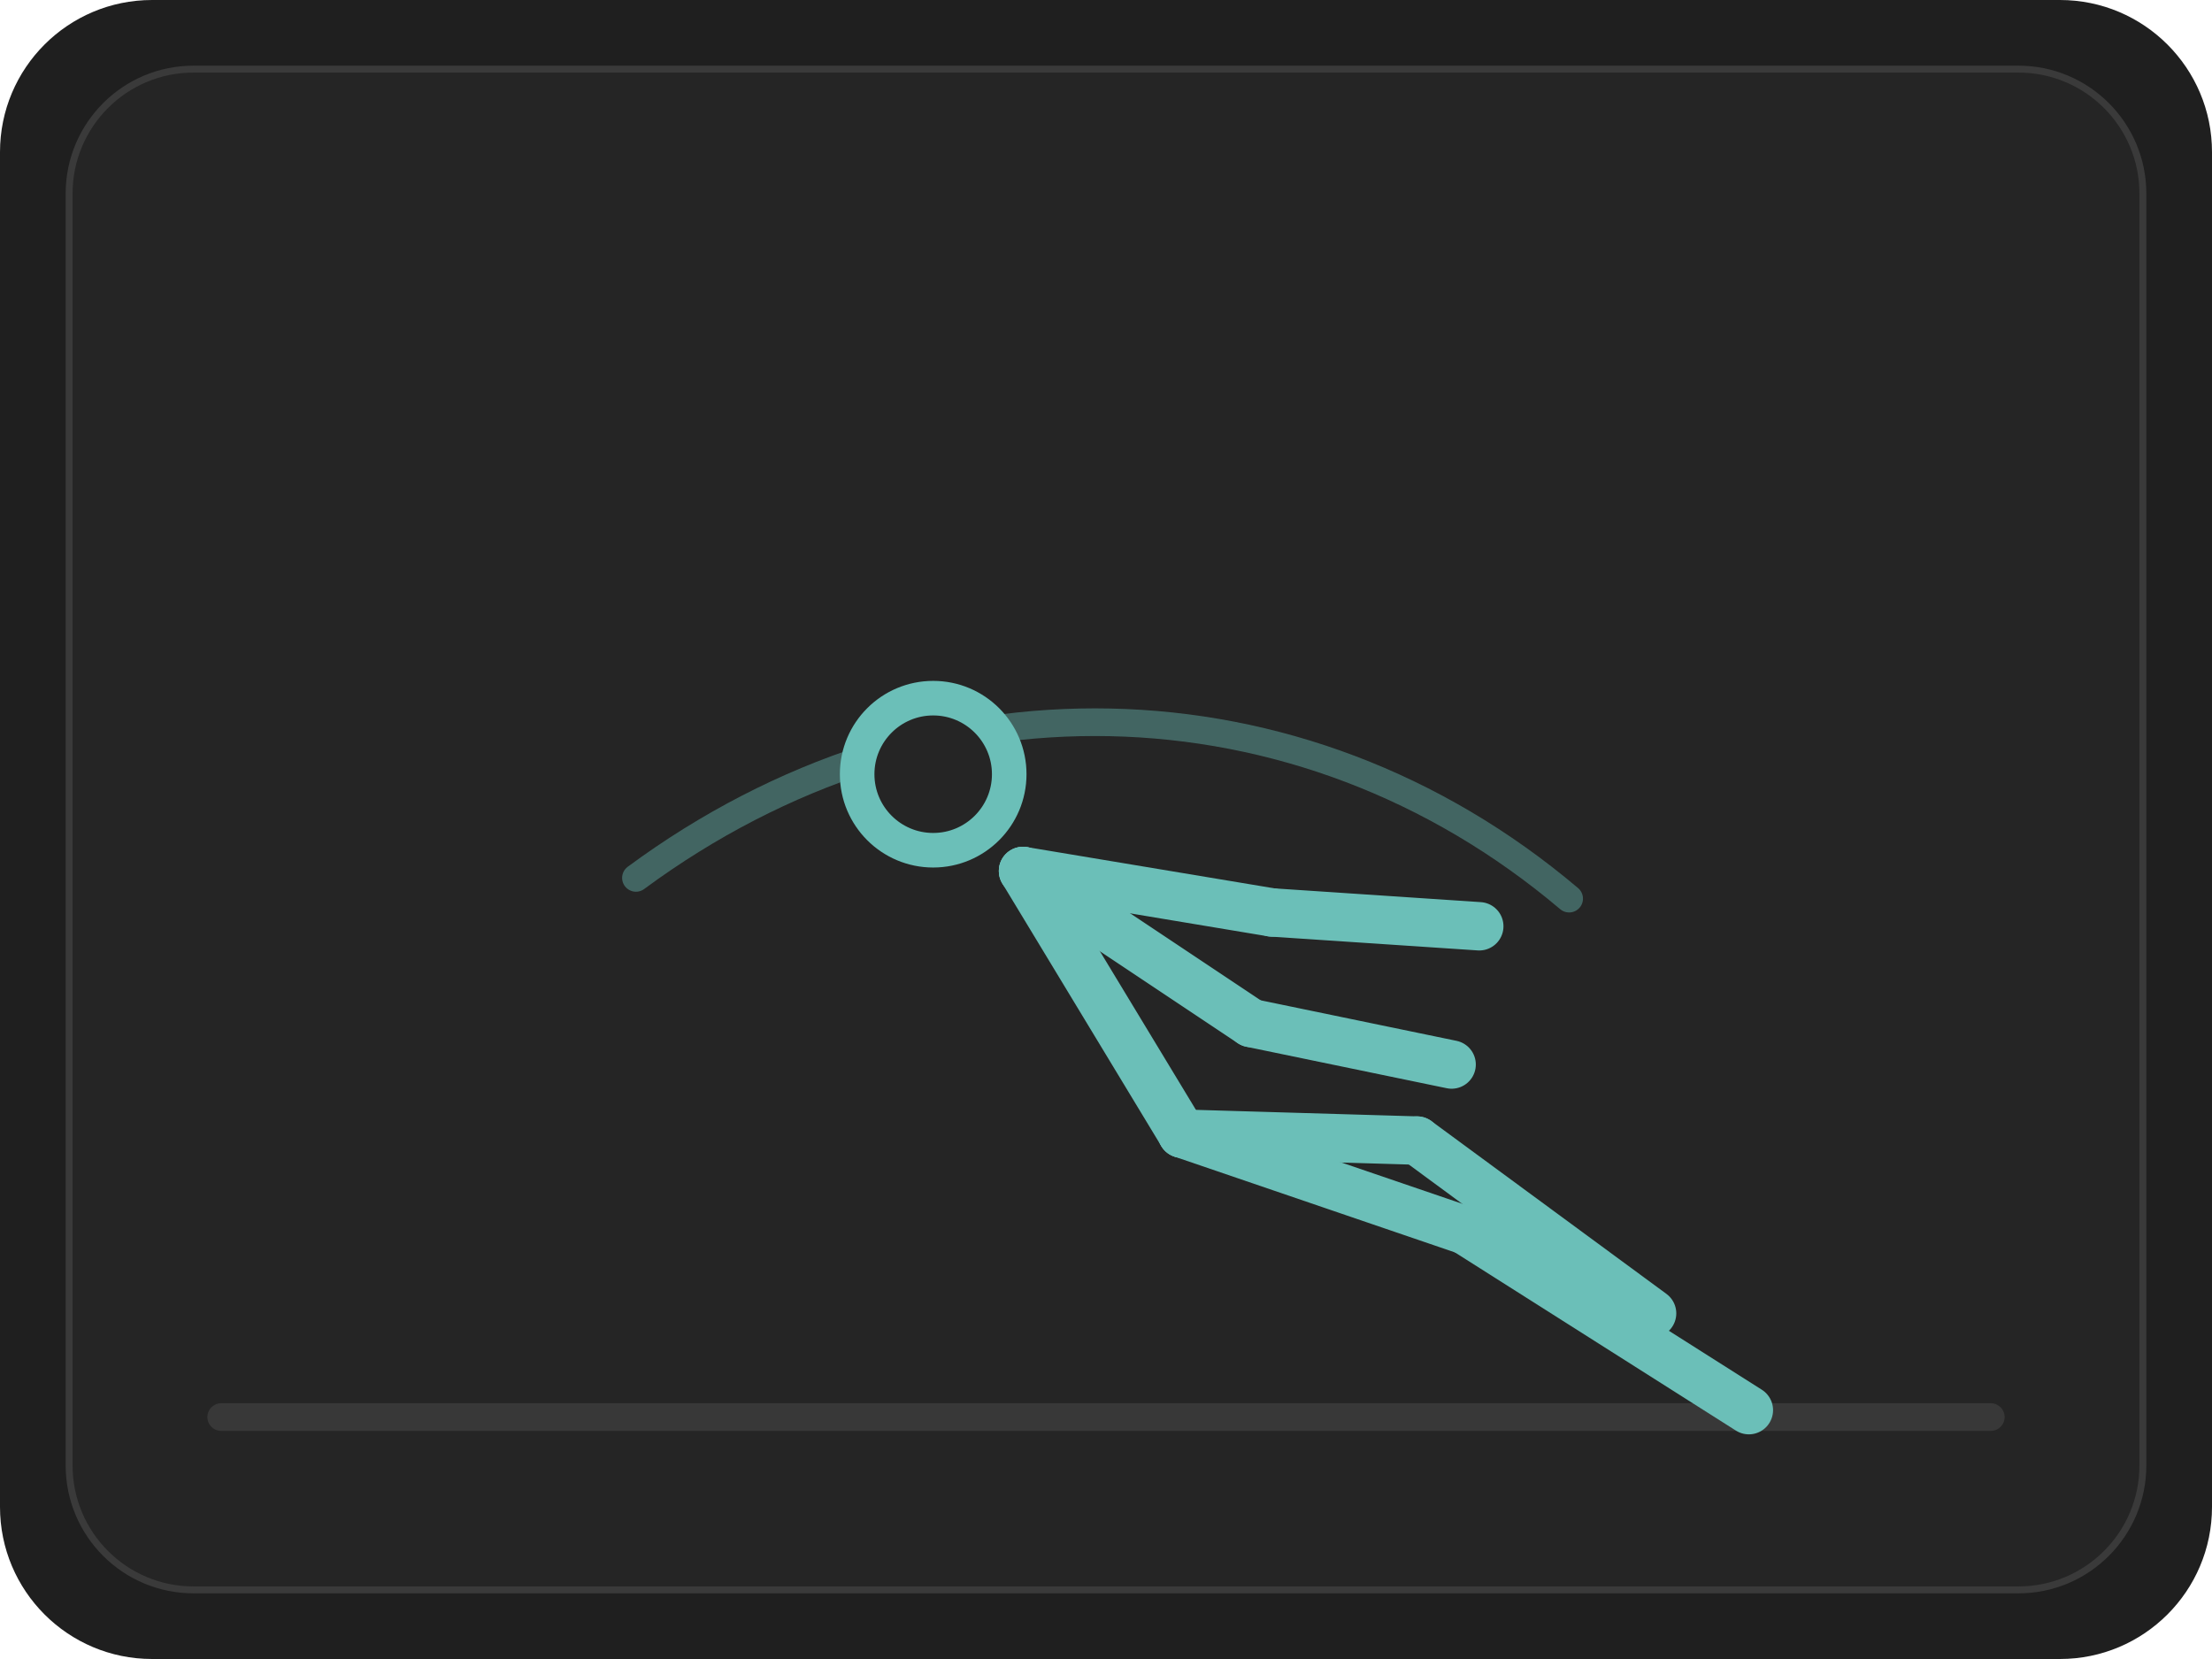
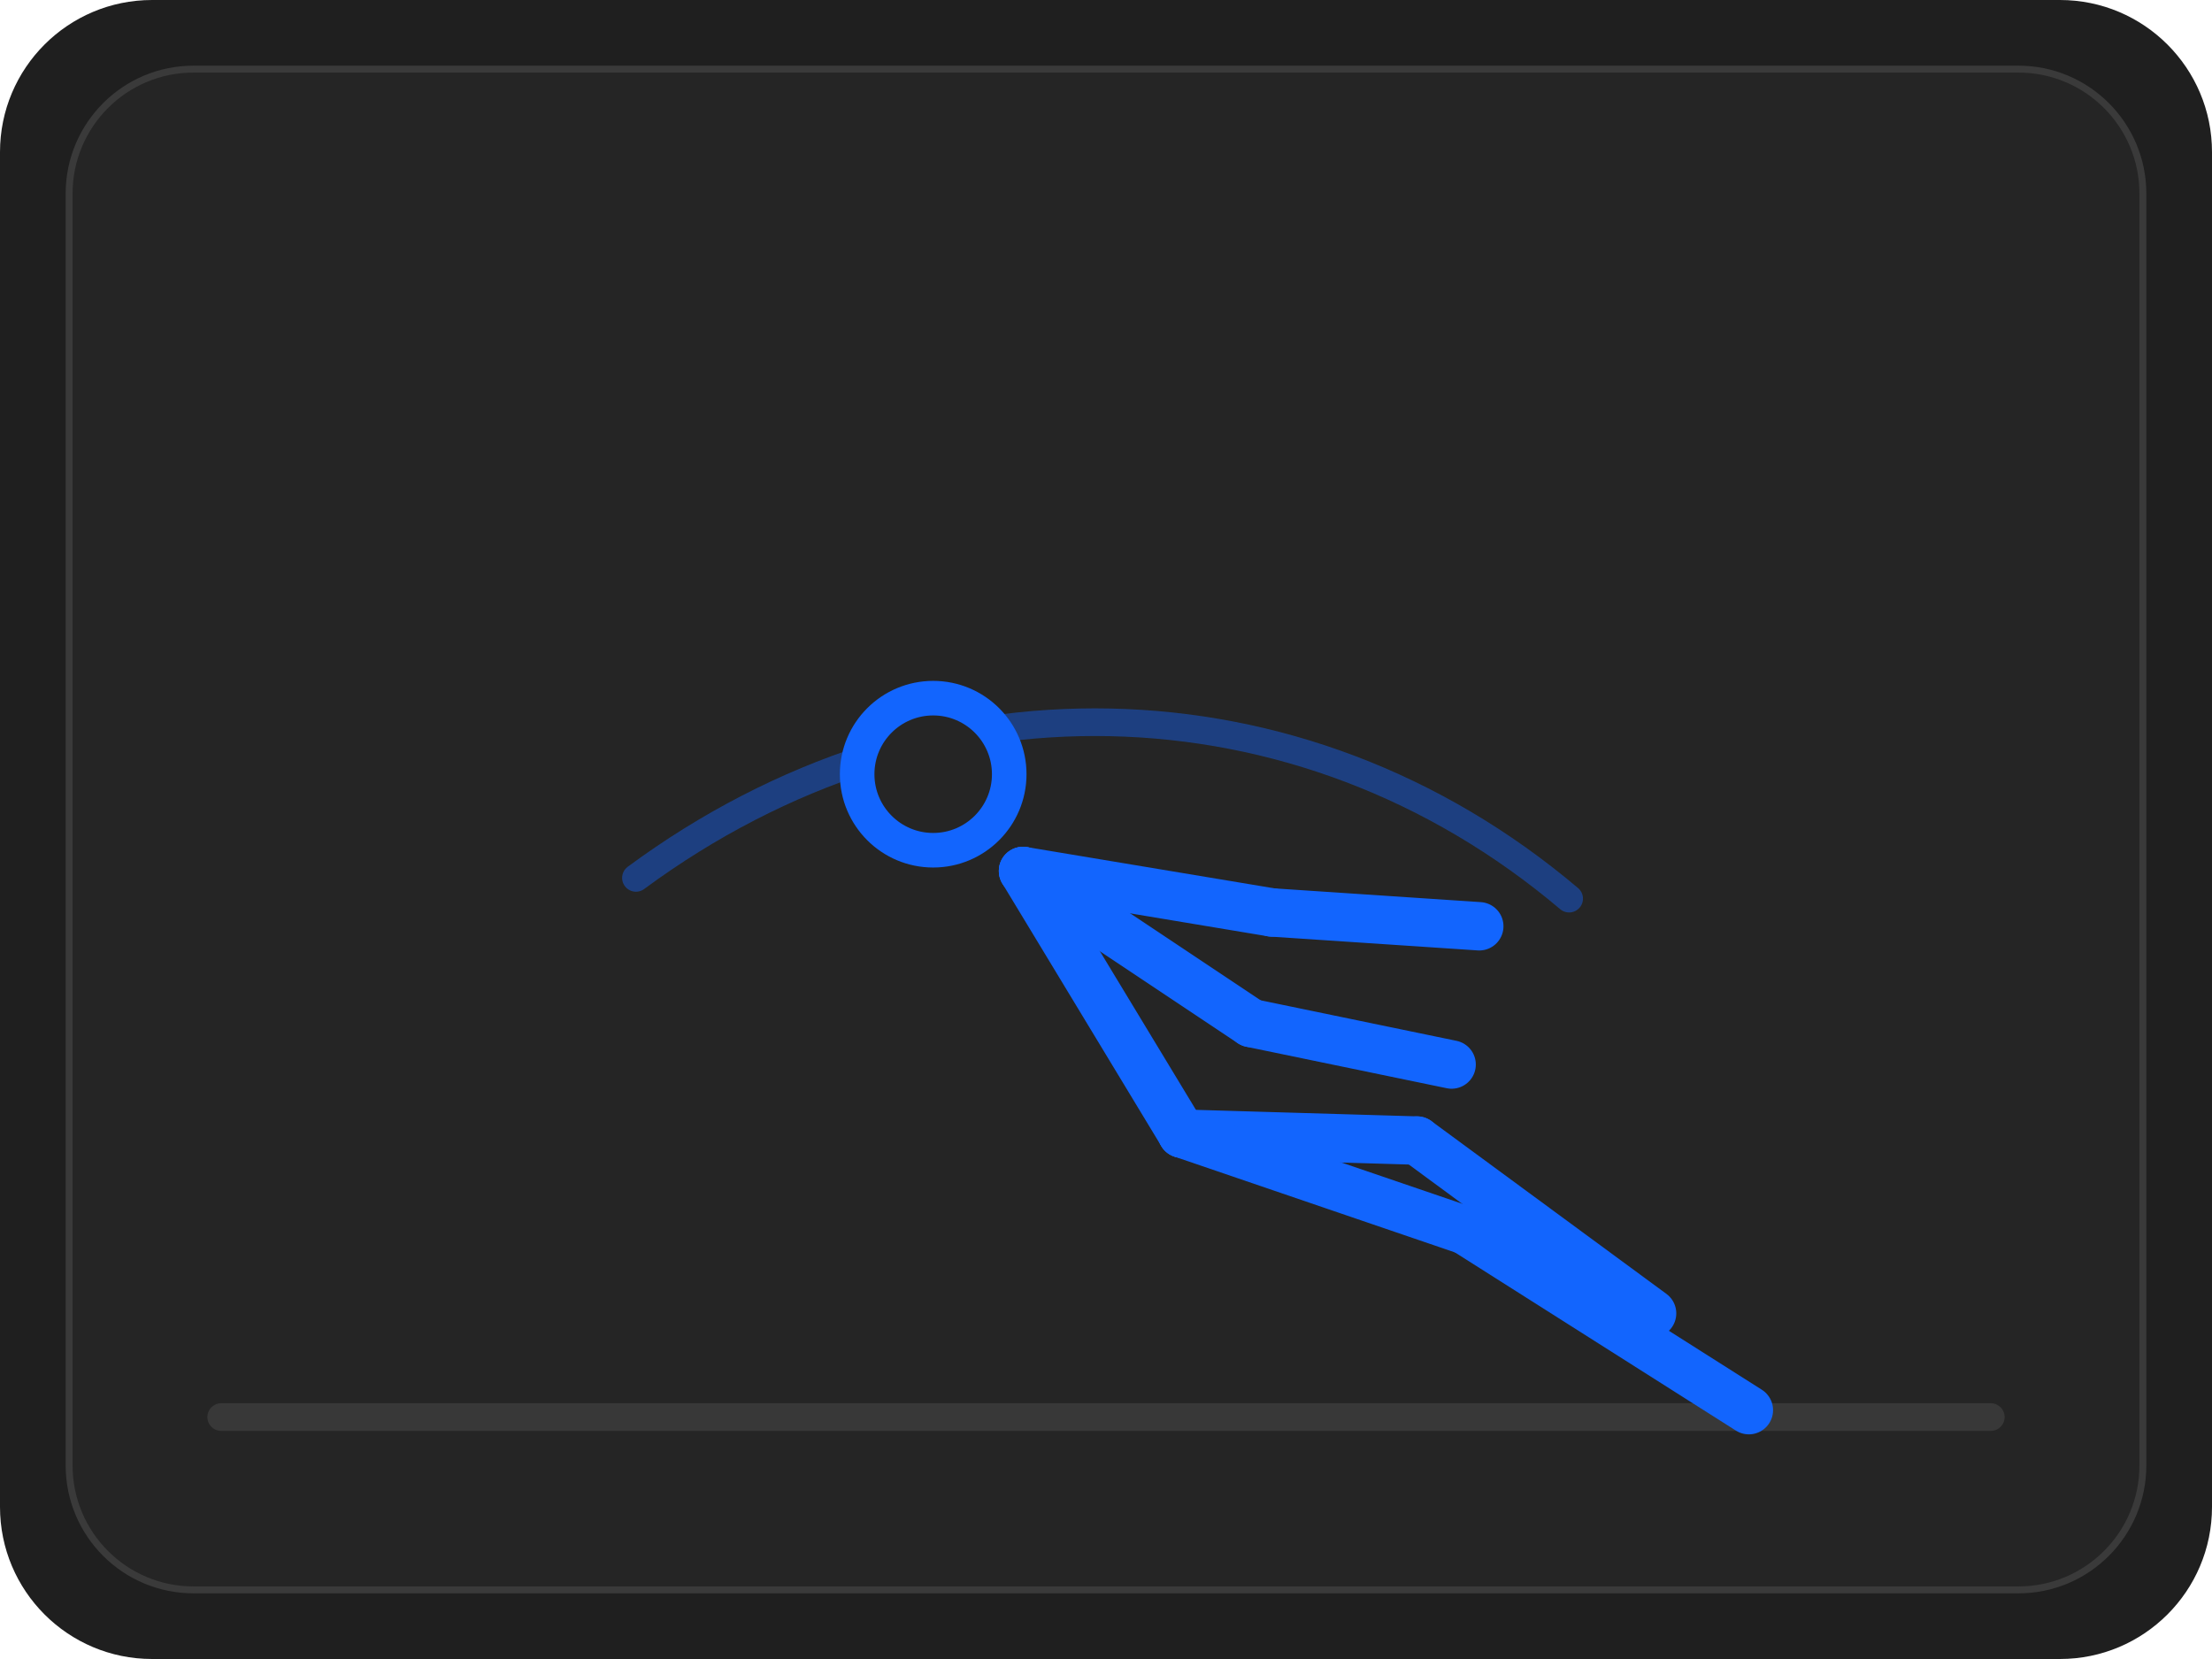
<svg xmlns="http://www.w3.org/2000/svg" width="320" height="240" viewBox="0 0 320 240" fill="none">
  <rect width="320" height="240" rx="22" fill="#1f1f1f" />
  <rect x="10" y="10" width="300" height="220" rx="18" fill="#252525" stroke="#3a3a3a" />
  <line x1="32" y1="205" x2="288" y2="205" stroke="#3a3a3a" stroke-width="4" stroke-linecap="round" opacity="0.9" />
-   <path d="M92 127 C134 96 188 97 227 130" fill="none" stroke="#6bbfb8" stroke-width="4" stroke-linecap="round" stroke-linejoin="round" opacity="0.42" />
-   <circle cx="135" cy="112" r="11" fill="#252525" stroke="#6bbfb8" stroke-width="5" />
-   <line x1="148" y1="126" x2="171" y2="164" stroke="#6bbfb8" stroke-width="7" stroke-linecap="round" opacity="1" />
-   <line x1="148" y1="126" x2="184" y2="132" stroke="#6bbfb8" stroke-width="7" stroke-linecap="round" opacity="1" />
-   <line x1="184" y1="132" x2="214" y2="134" stroke="#6bbfb8" stroke-width="7" stroke-linecap="round" opacity="1" />
-   <line x1="148" y1="126" x2="181" y2="148" stroke="#6bbfb8" stroke-width="7" stroke-linecap="round" opacity="1" />
-   <line x1="181" y1="148" x2="210" y2="154" stroke="#6bbfb8" stroke-width="7" stroke-linecap="round" opacity="1" />
-   <line x1="171" y1="164" x2="205" y2="165" stroke="#6bbfb8" stroke-width="7" stroke-linecap="round" opacity="1" />
-   <line x1="205" y1="165" x2="239" y2="190" stroke="#6bbfb8" stroke-width="7" stroke-linecap="round" opacity="1" />
-   <line x1="171" y1="164" x2="212" y2="178" stroke="#6bbfb8" stroke-width="7" stroke-linecap="round" opacity="1" />
-   <line x1="212" y1="178" x2="253" y2="204" stroke="#6bbfb8" stroke-width="7" stroke-linecap="round" opacity="1" />
+   <path d="M92 127 C134 96 188 97 227 130" fill="none" stroke="#1265fe" stroke-width="4" stroke-linecap="round" stroke-linejoin="round" opacity="0.42" />
+   <circle cx="135" cy="112" r="11" fill="#252525" stroke="#1265fe" stroke-width="5" />
+   <line x1="148" y1="126" x2="171" y2="164" stroke="#1265fe" stroke-width="7" stroke-linecap="round" opacity="1" />
+   <line x1="148" y1="126" x2="184" y2="132" stroke="#1265fe" stroke-width="7" stroke-linecap="round" opacity="1" />
+   <line x1="184" y1="132" x2="214" y2="134" stroke="#1265fe" stroke-width="7" stroke-linecap="round" opacity="1" />
+   <line x1="148" y1="126" x2="181" y2="148" stroke="#1265fe" stroke-width="7" stroke-linecap="round" opacity="1" />
+   <line x1="181" y1="148" x2="210" y2="154" stroke="#1265fe" stroke-width="7" stroke-linecap="round" opacity="1" />
+   <line x1="171" y1="164" x2="205" y2="165" stroke="#1265fe" stroke-width="7" stroke-linecap="round" opacity="1" />
+   <line x1="205" y1="165" x2="239" y2="190" stroke="#1265fe" stroke-width="7" stroke-linecap="round" opacity="1" />
+   <line x1="171" y1="164" x2="212" y2="178" stroke="#1265fe" stroke-width="7" stroke-linecap="round" opacity="1" />
+   <line x1="212" y1="178" x2="253" y2="204" stroke="#1265fe" stroke-width="7" stroke-linecap="round" opacity="1" />
</svg>
